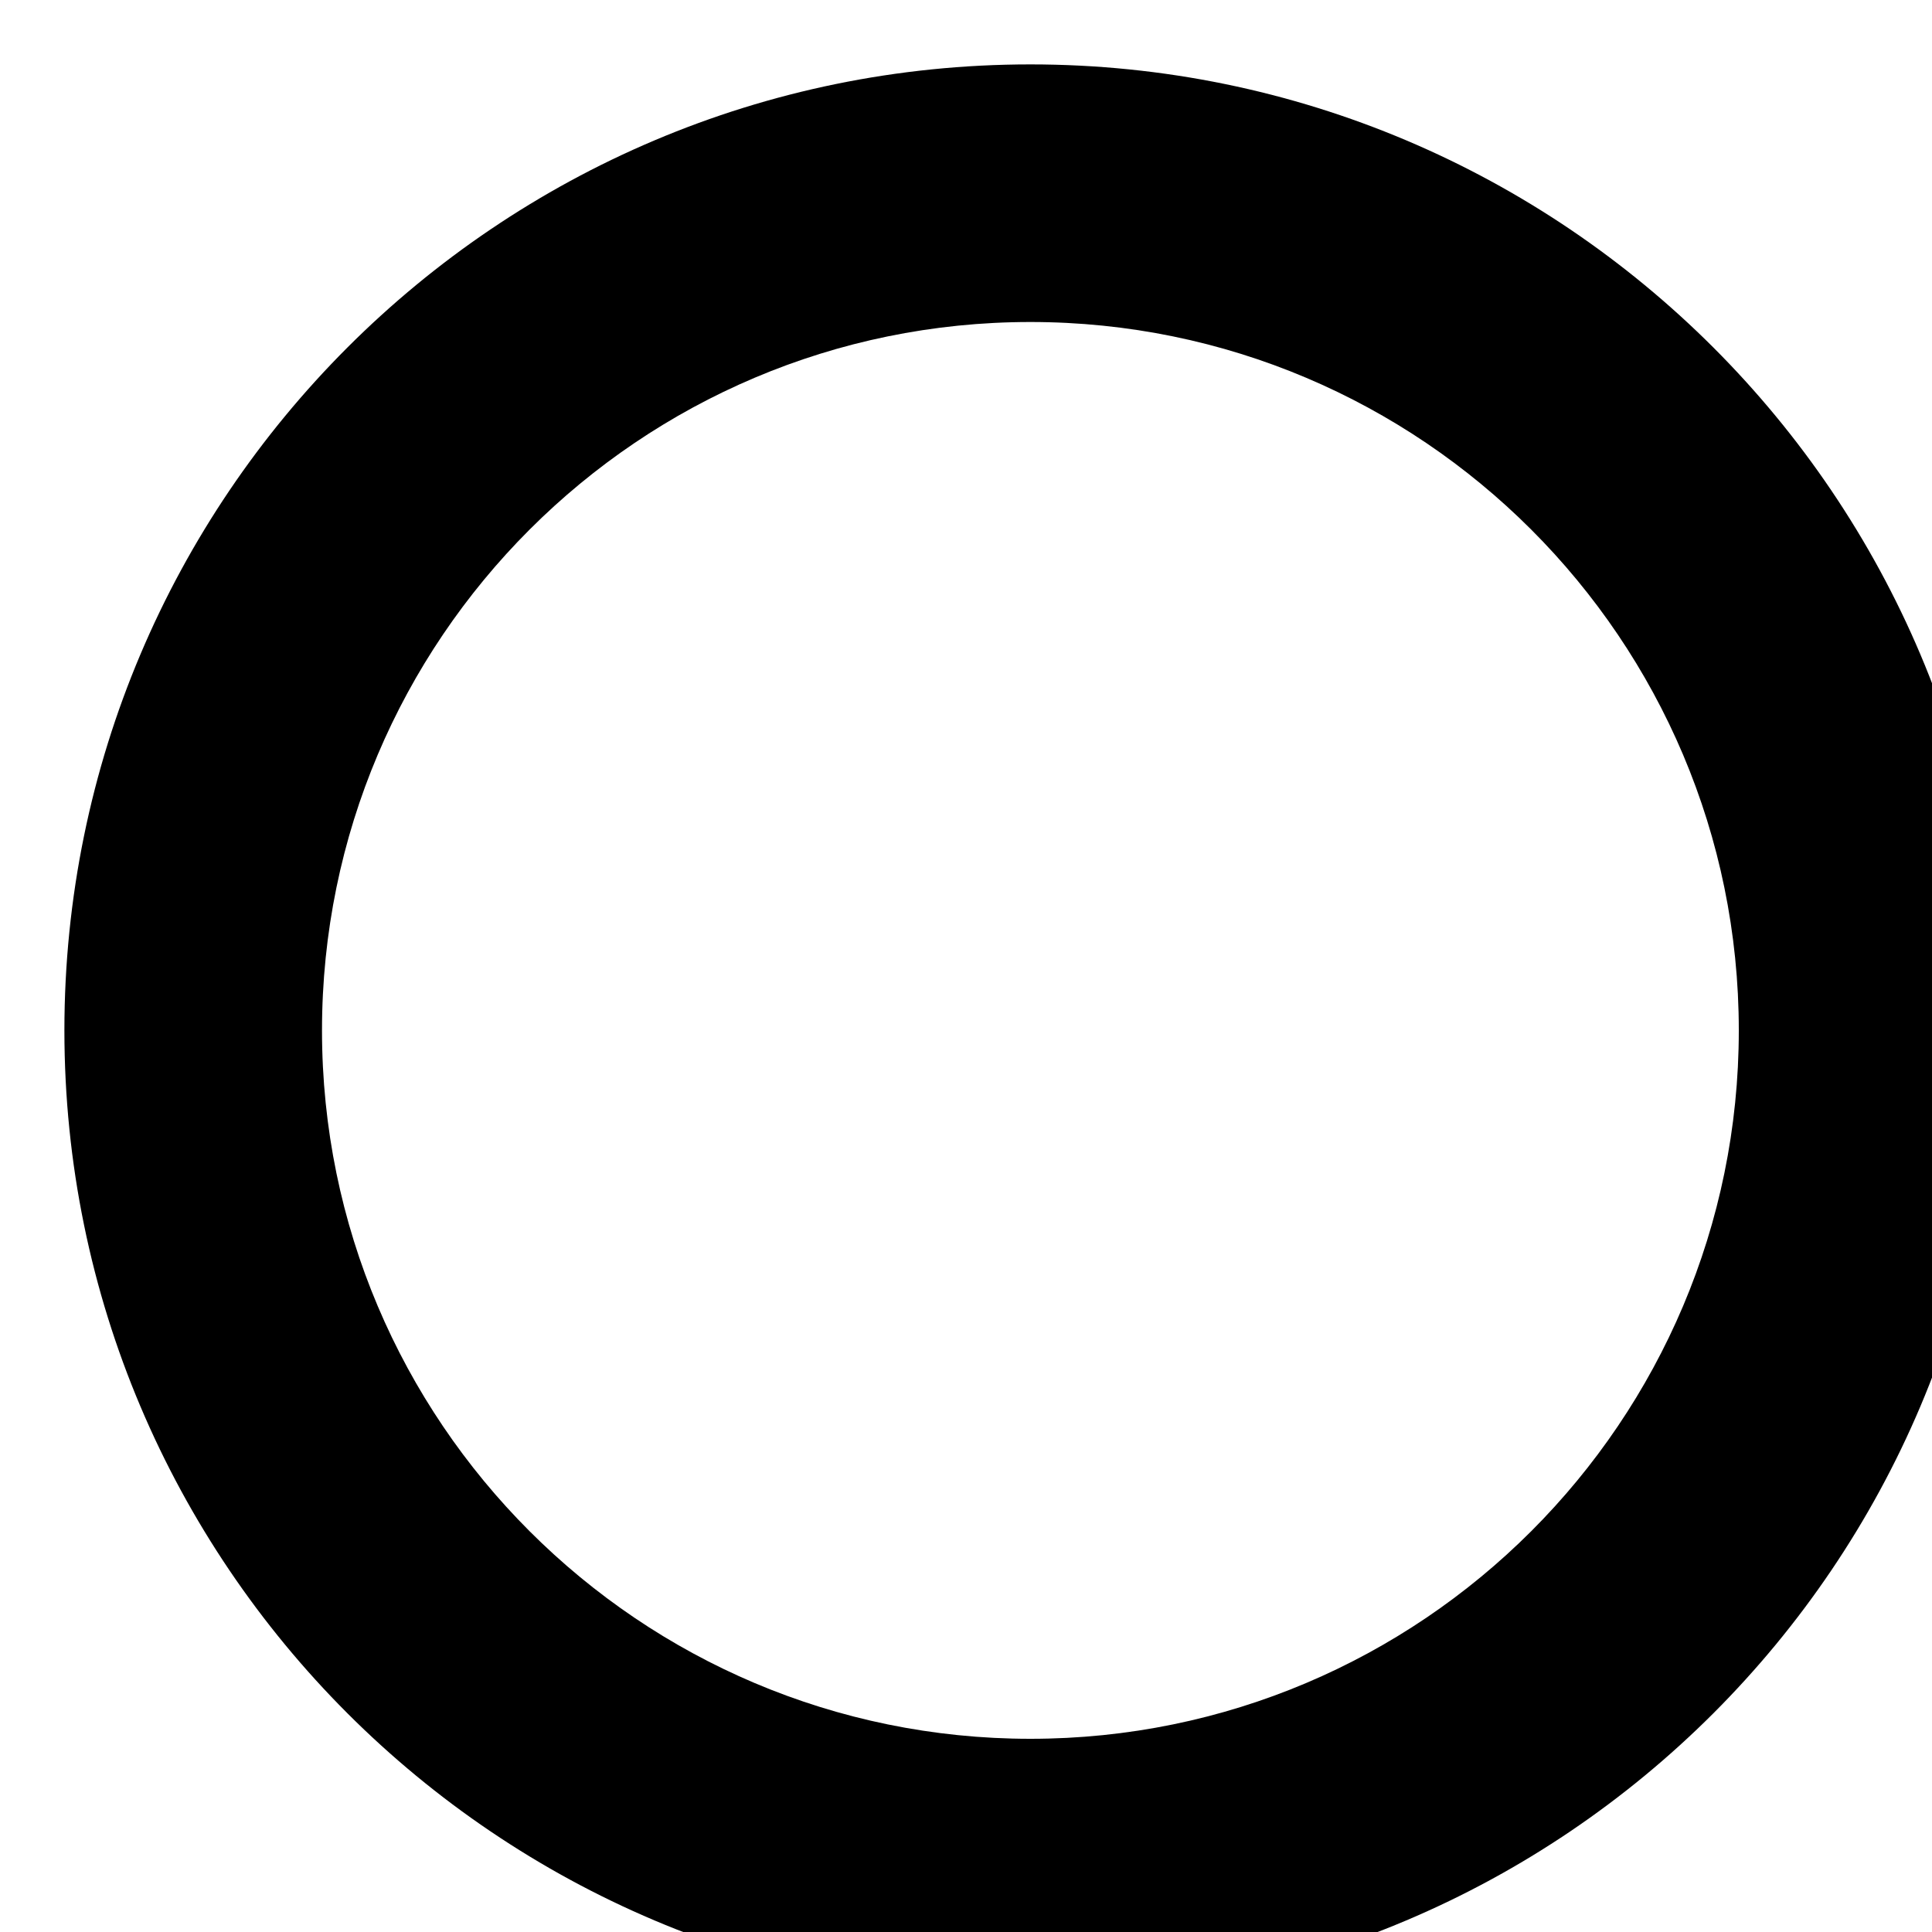
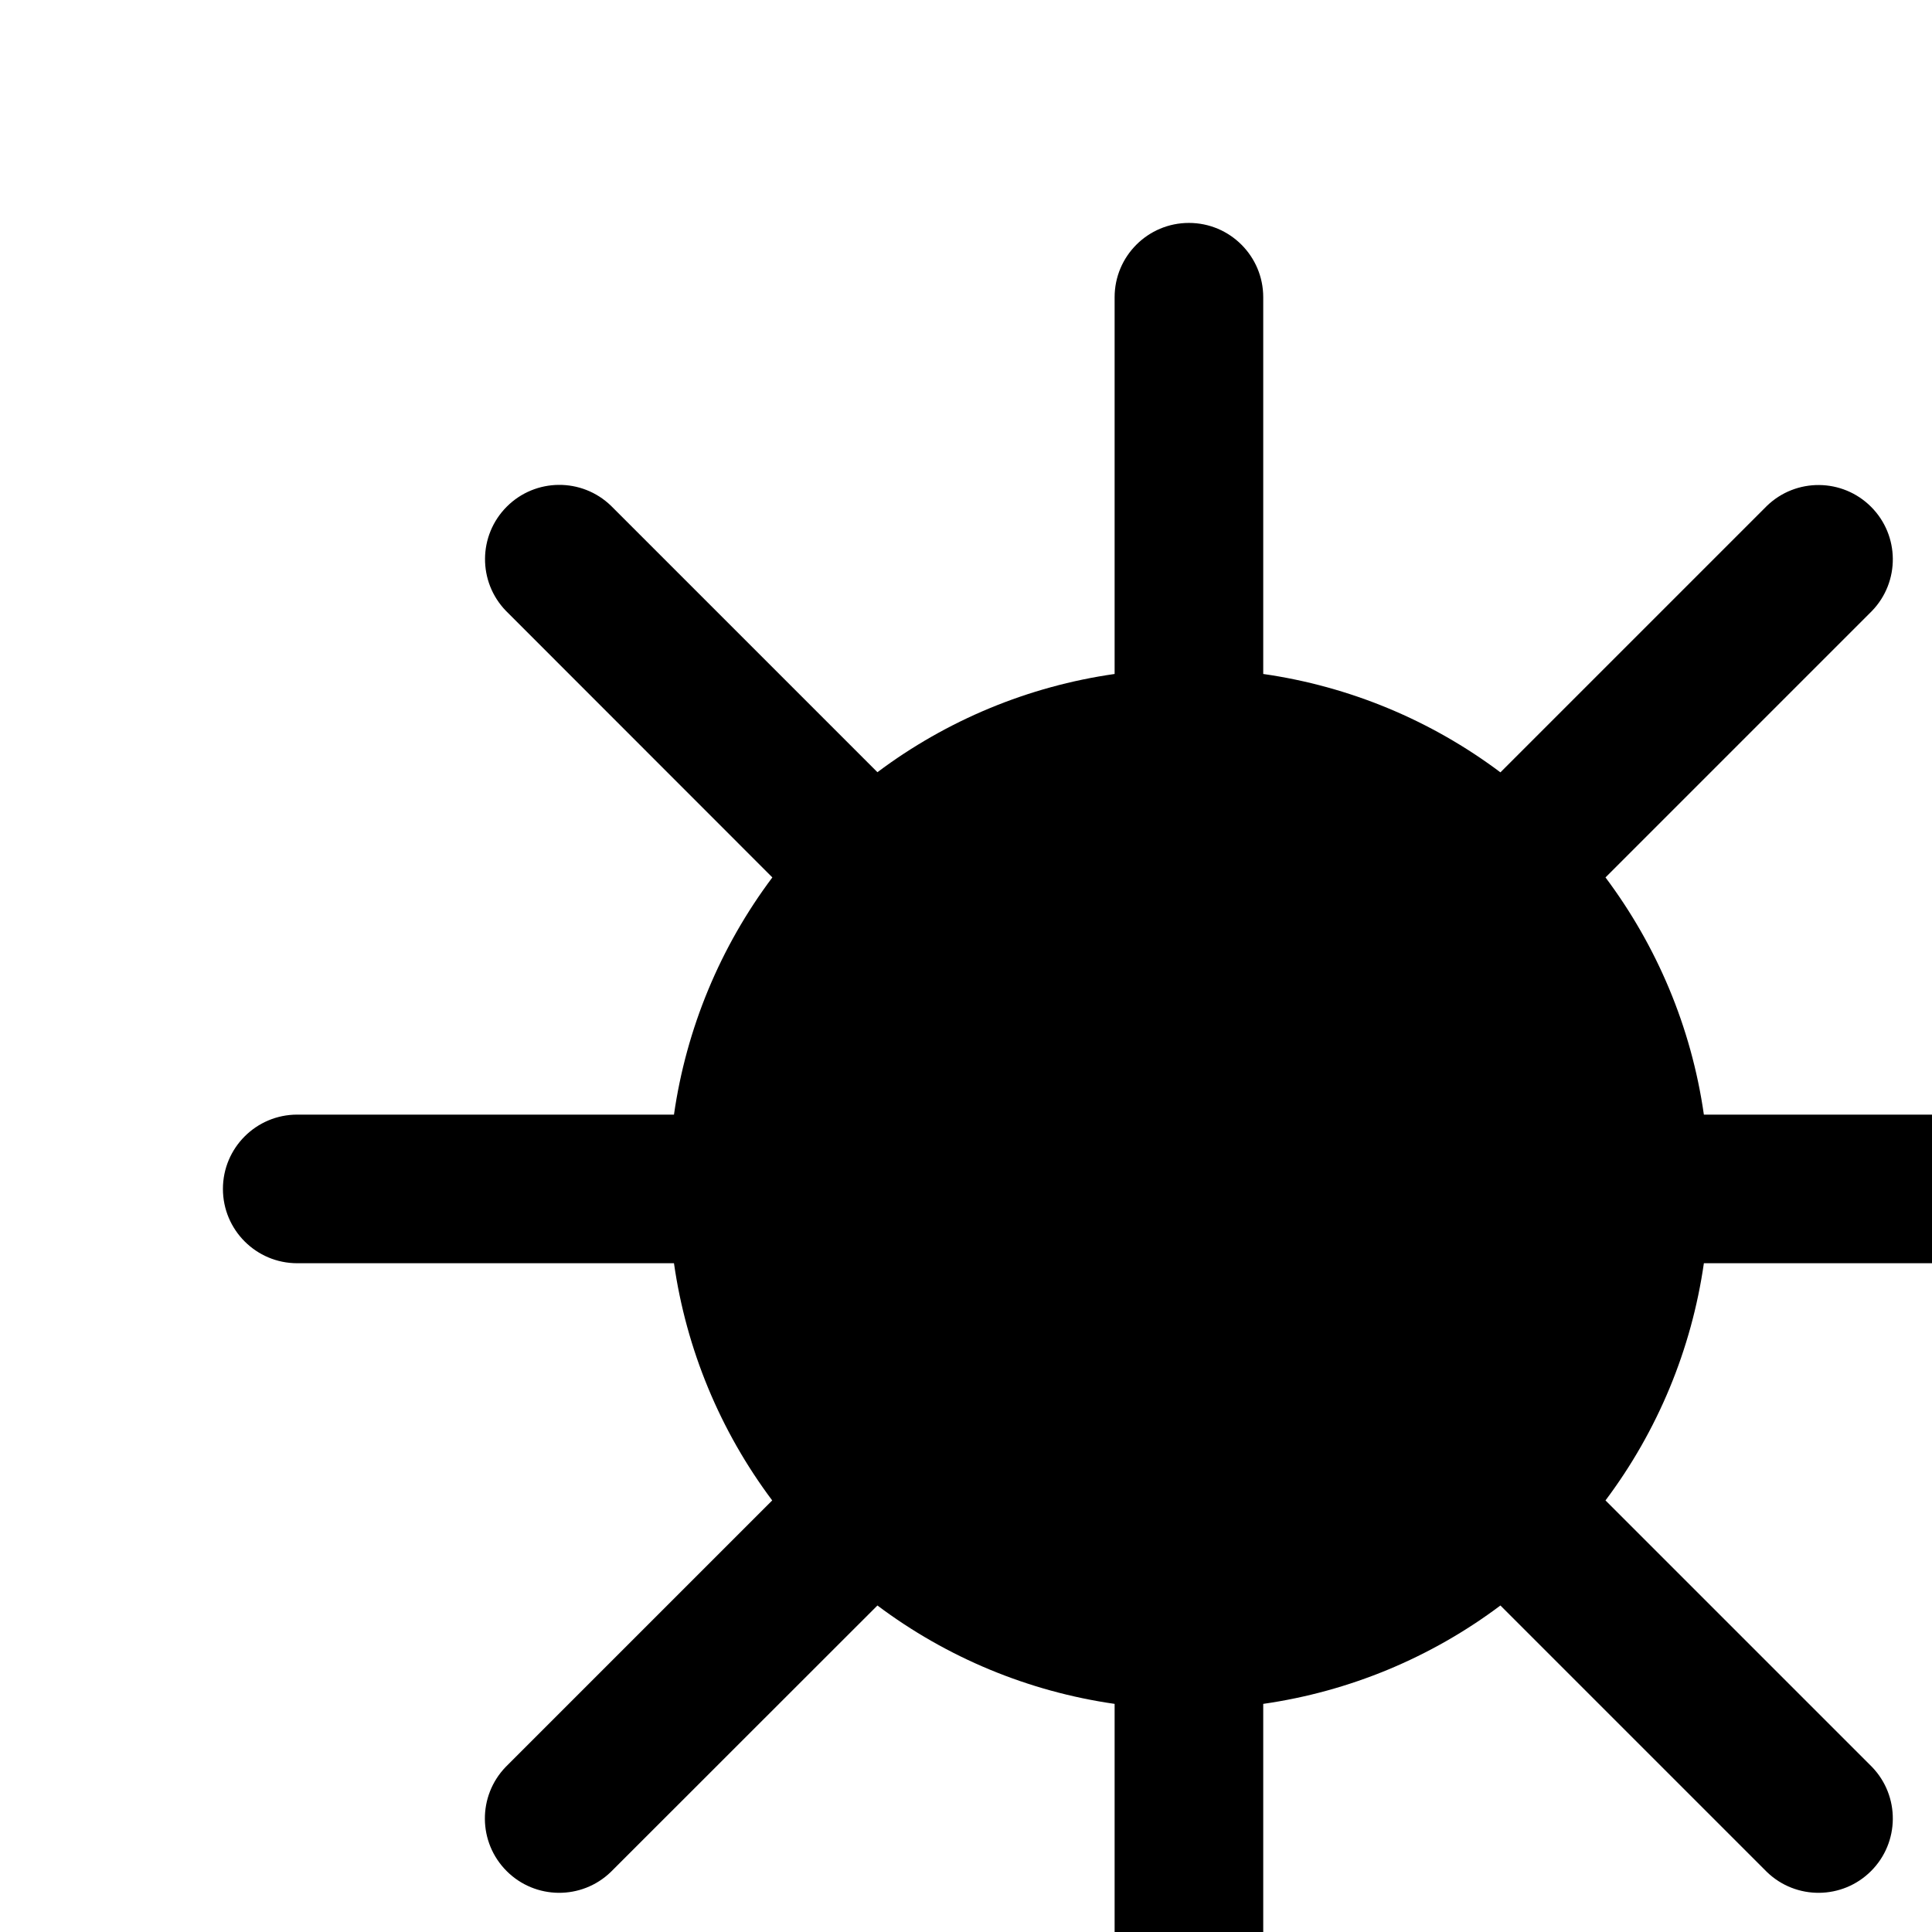
<svg xmlns="http://www.w3.org/2000/svg" id="{{ .id }}" class="{{ .class }}" fill="{{ .fill }}" viewBox="{{ .viewBox }}">
-   <path d="M16,1C24.279,1 31,7.721 31,16C31,24.279 24.279,31 16,31C7.721,31 1,24.279 1,16C1,7.721 7.721,1 16,1ZM16,5C9.929,5 5,9.929 5,16C5,22.071 9.929,27 16,27C22.071,27 27,22.071 27,16C27,9.929 22.071,5 16,5Z" />
+   <path d="M7.5 11.465a3.482 3.482.0 01-1.596-.662L4.11 12.596a.5.5.0 01-.707-.707l1.793-1.793A3.482 3.482.0 014.535 8.5H2a.5.5.0 010-1h2.535a3.482 3.482.0 01.662-1.596L3.404 4.11a.5.5.0 01.707-.707l1.793 1.793A3.482 3.482.0 017.5 4.535V2a.5.5.0 011 0v2.535a3.482 3.482.0 011.596.662l1.793-1.793a.5.5.0 01.707.707l-1.793 1.793c.343.458.577 1.003.662 1.596H14a.5.5.0 110 1h-2.535a3.482 3.482.0 01-.662 1.596l1.793 1.793a.5.5.0 01-.707.707l-1.793-1.793a3.482 3.482.0 01-1.596.662V14a.5.5.0 11-1 0v-2.535z">
+     </path>
</svg>
